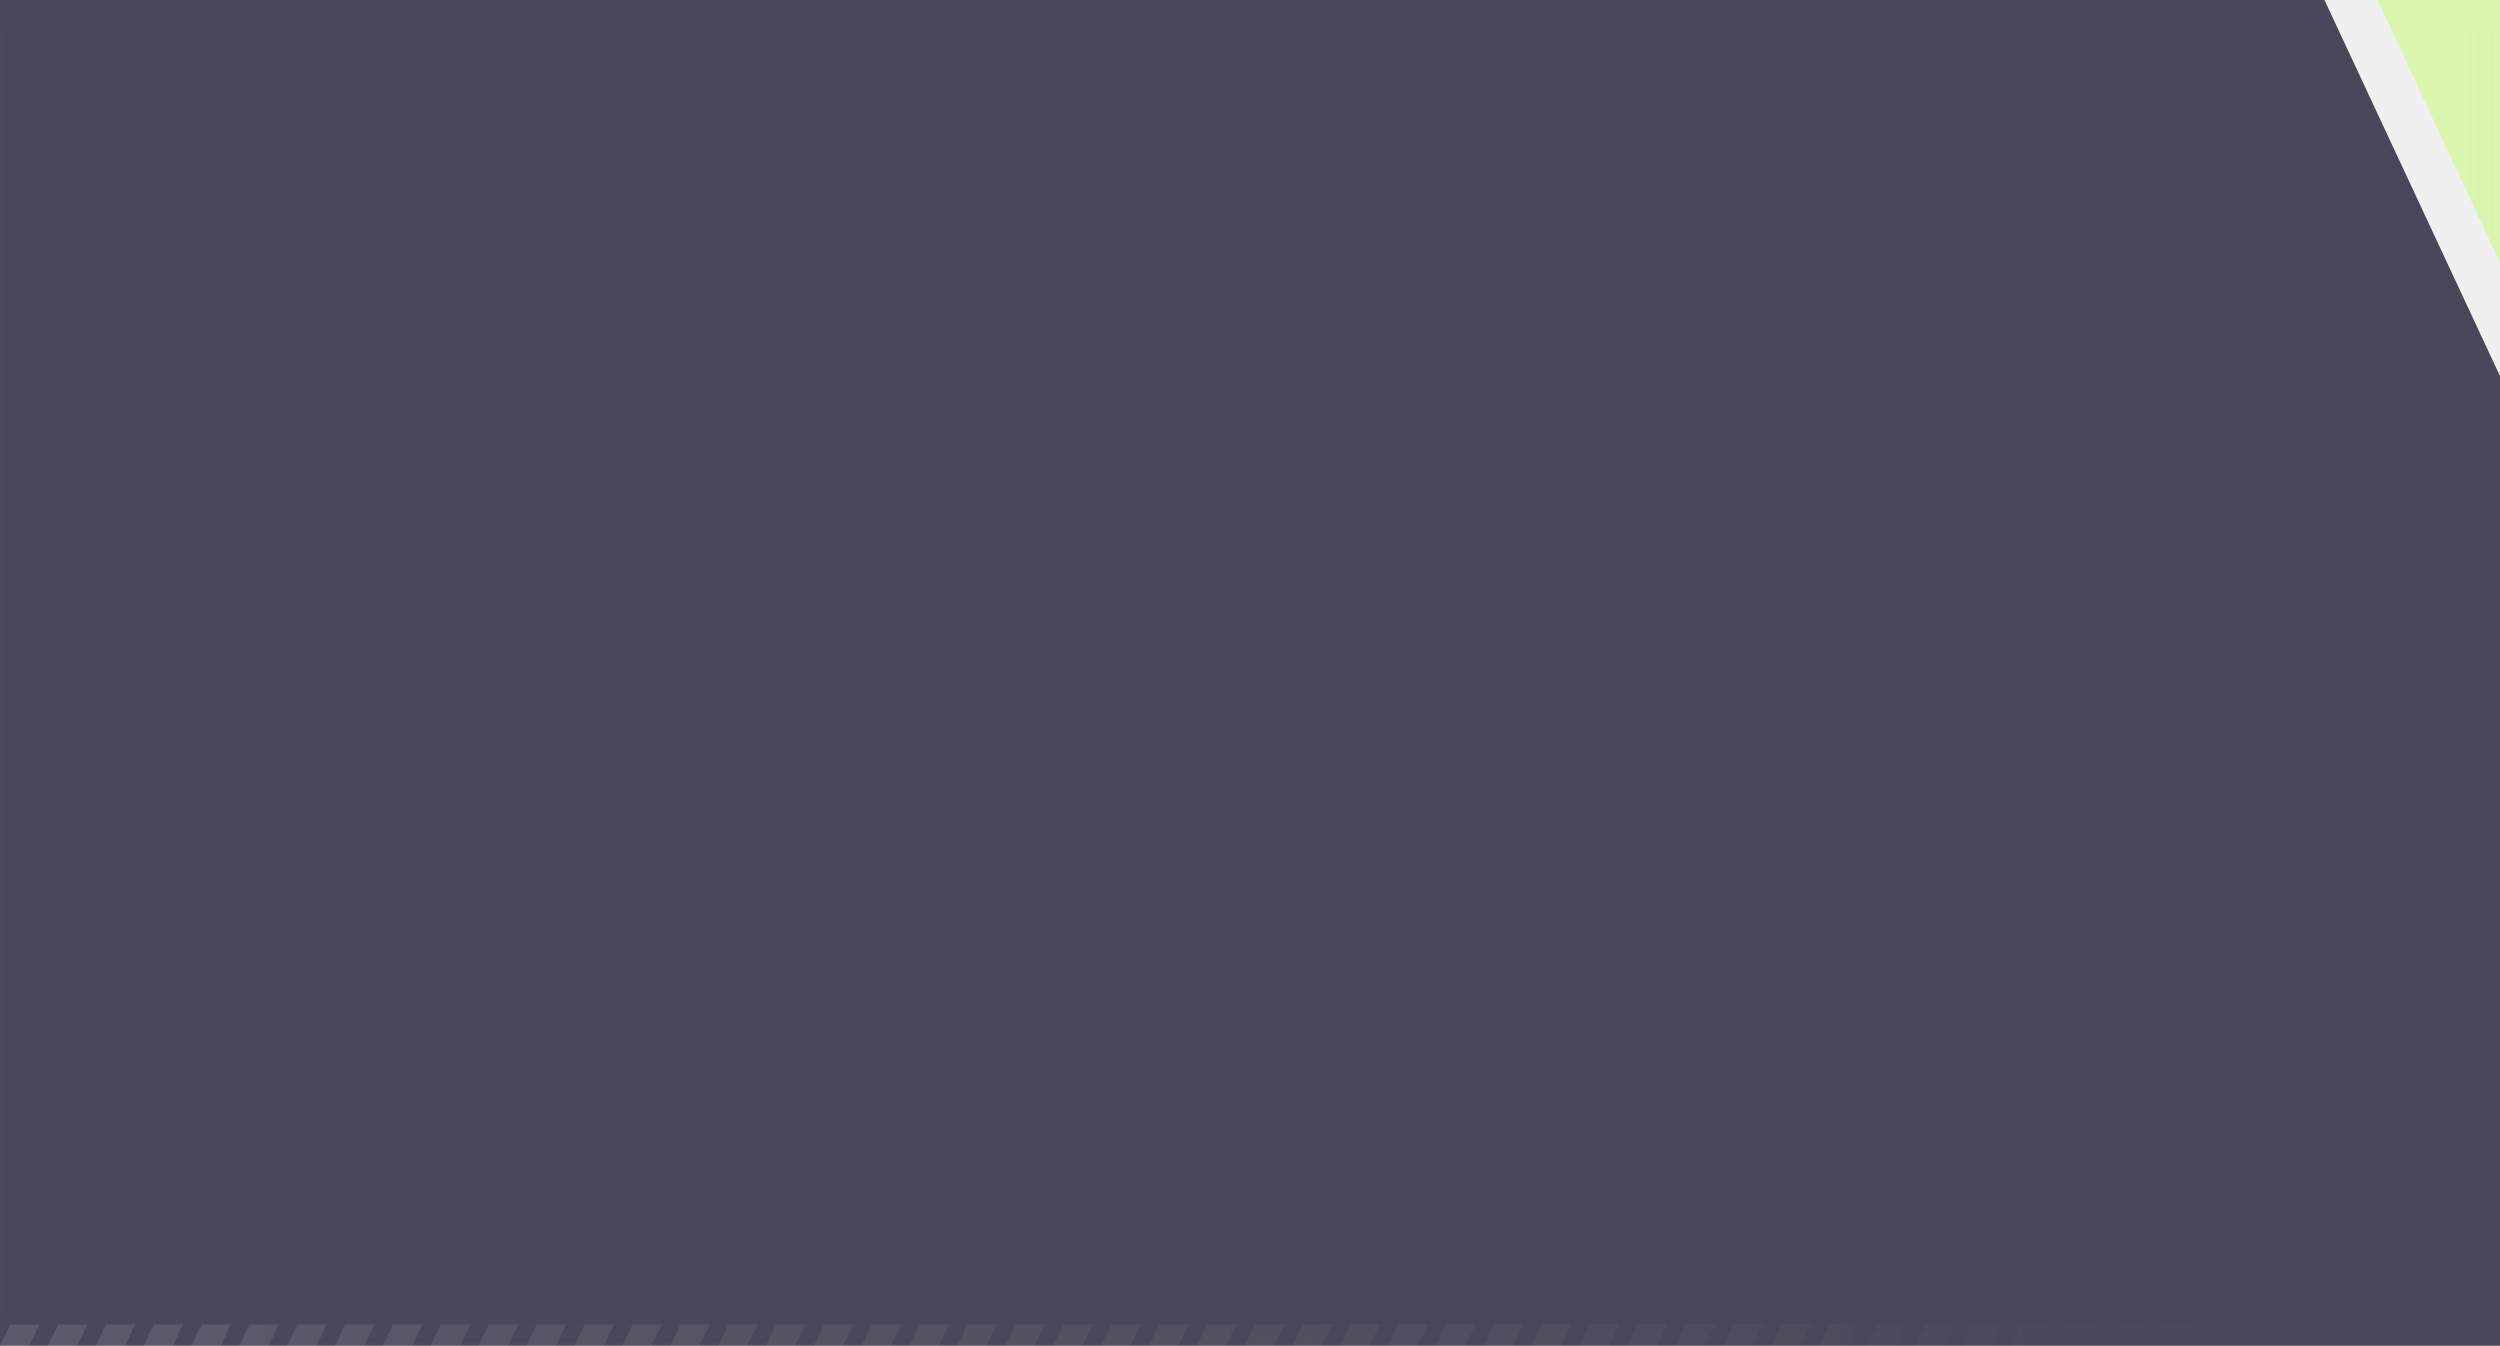
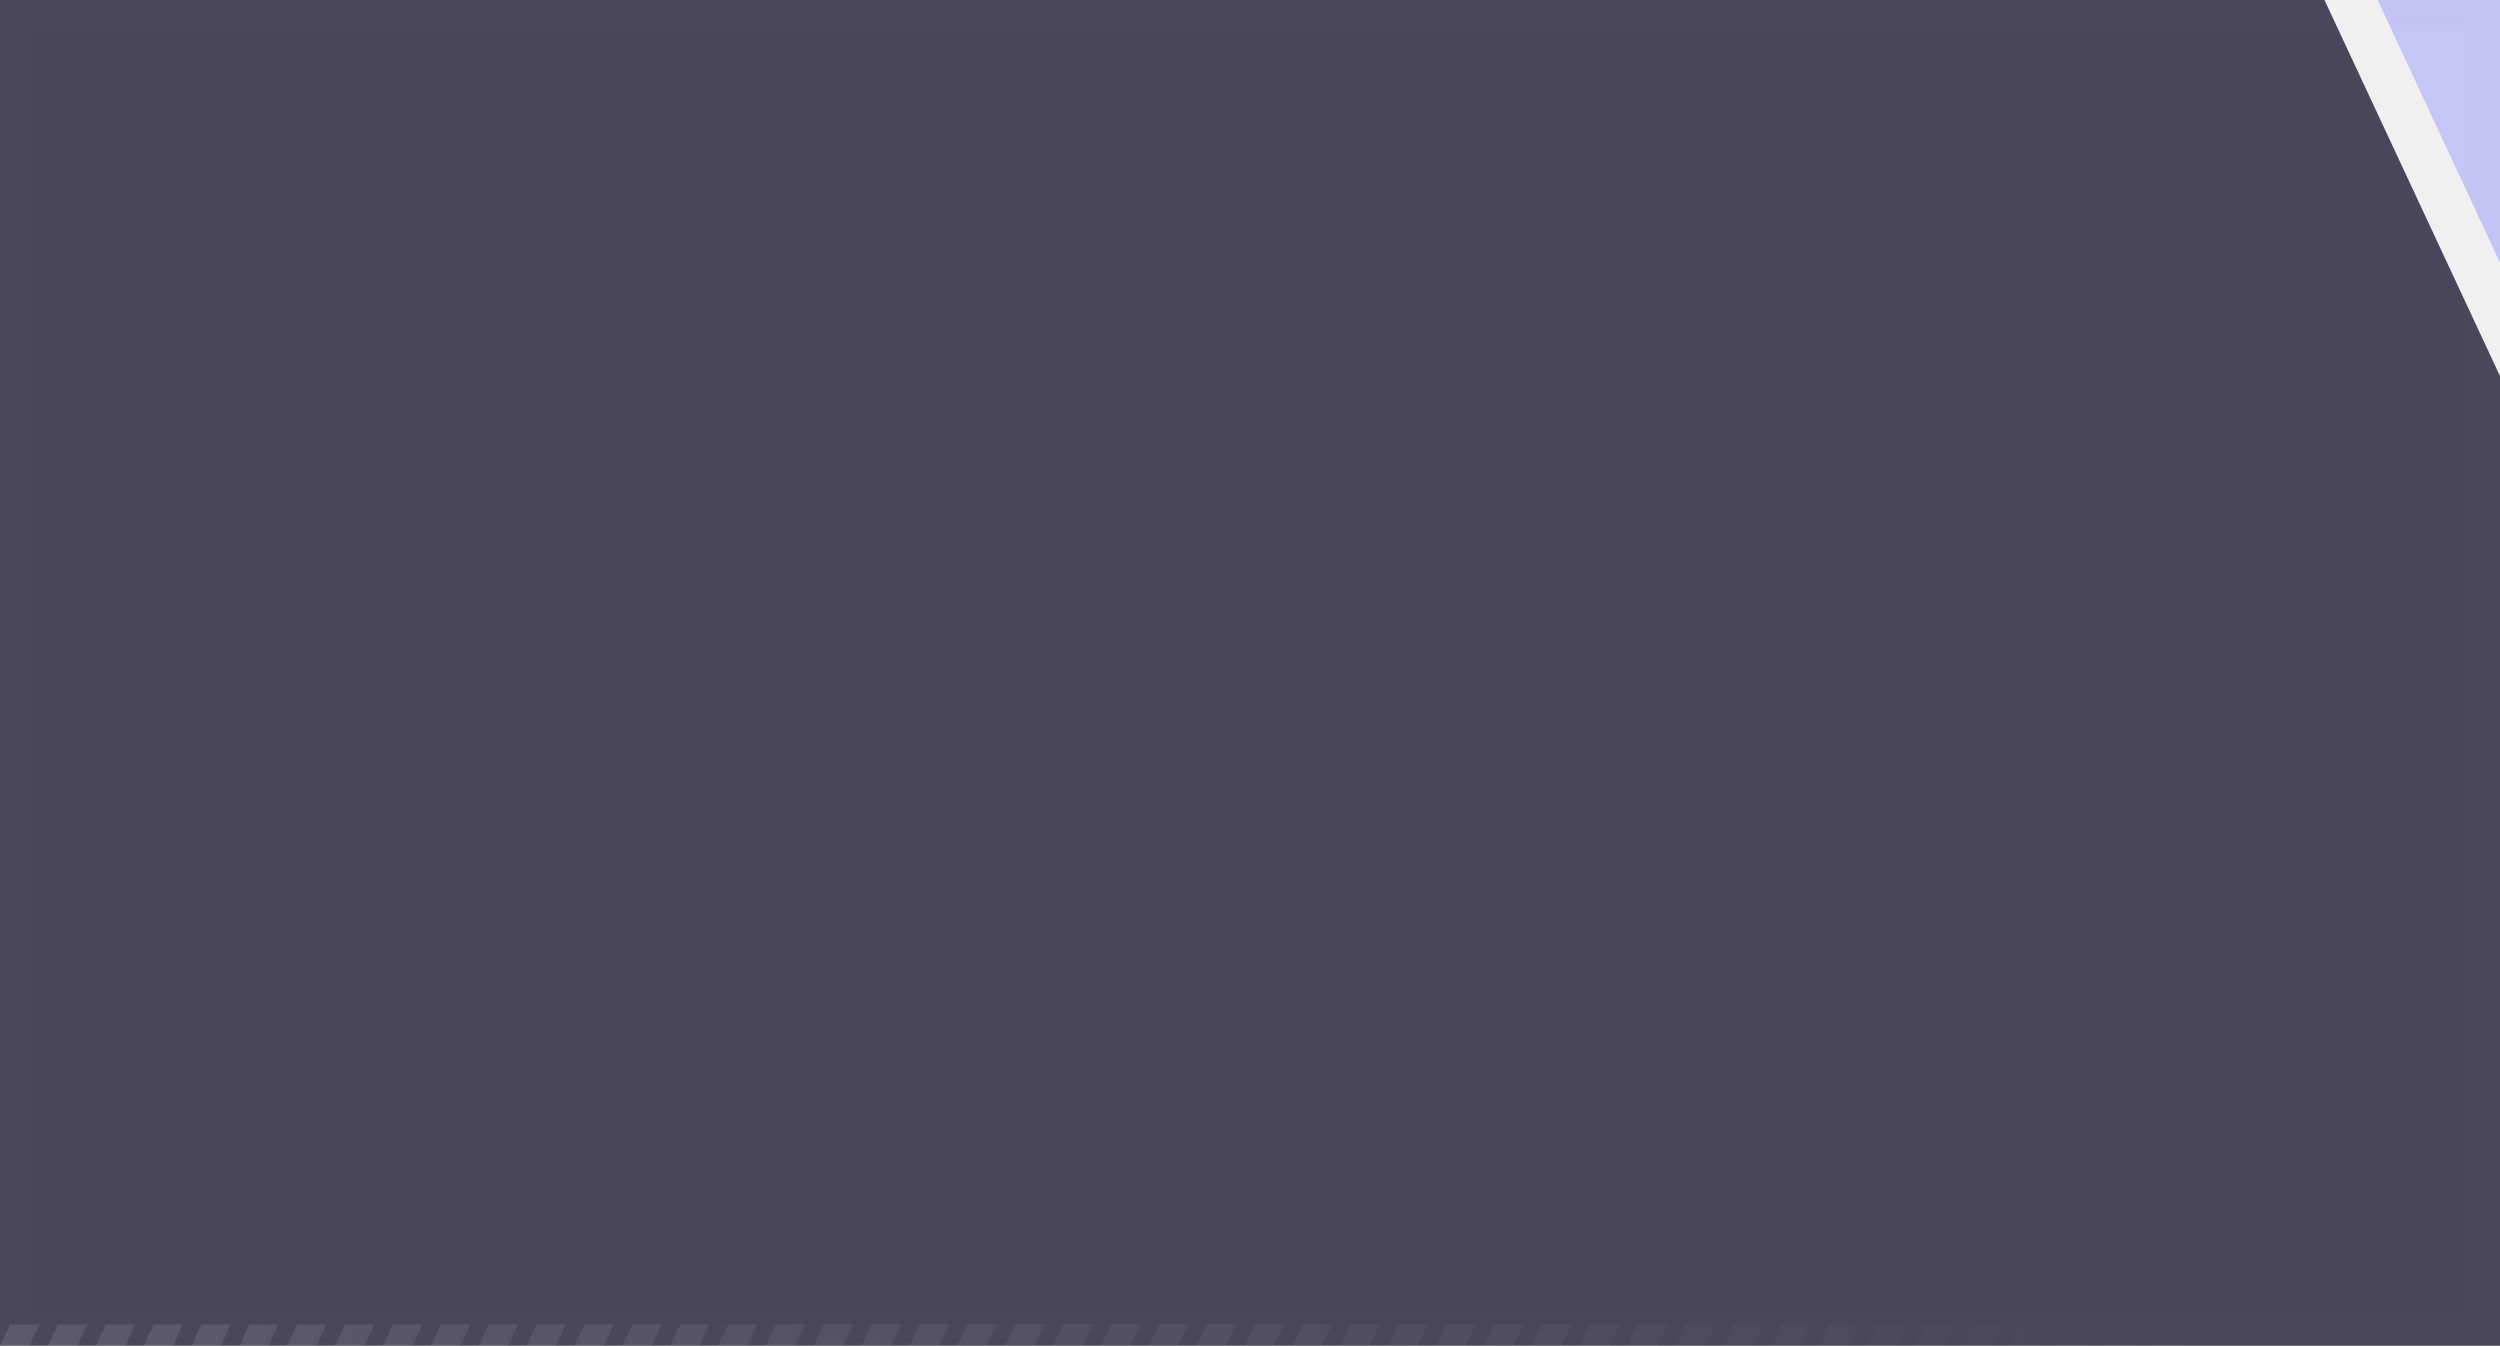
<svg xmlns="http://www.w3.org/2000/svg" width="470" height="253" viewBox="0 0 470 253" fill="none">
  <g filter="url(#filter0_b_6_2937)">
-     <path d="M470 0V49.4L447 0H470Z" fill="#A3FF12" fill-opacity="0.3" />
+     <path d="M470 0V49.4L447 0H470Z" fill="#5D5DFF" fill-opacity="0.3" />
  </g>
  <g filter="url(#filter1_b_6_2937)">
    <path d="M0 0V253H470V70.7L437 0H0Z" fill="#1E1F35" fill-opacity="0.8" />
  </g>
  <g clip-path="url(#clip0_6_2937)">
    <path d="M7.4 249L5.5 253H0L1.9 249H7.4ZM10.9 249L9 253H14.5L16.4 249H10.9ZM19.9 249L18 253H23.5L25.4 249H19.9ZM28.9 249L27 253H32.5L34.4 249H28.9ZM37.9 249L36 253H41.5L43.4 249H37.9ZM46.9 249L45 253H50.5L52.4 249H46.9ZM55.9 249L54 253H59.5L61.4 249H55.9ZM64.9 249L63 253H68.5L70.4 249H64.9ZM73.9 249L72 253H77.5L79.4 249H73.9ZM82.9 249L81 253H86.5L88.4 249H82.9ZM91.9 249L90 253H95.5L97.4 249H91.9ZM100.9 249L99 253H104.5L106.4 249H100.9ZM109.9 249L108 253H113.5L115.4 249H109.9ZM118.9 249L117 253H122.5L124.4 249H118.9ZM127.9 249L126 253H131.5L133.4 249H127.9ZM136.9 249L135 253H140.5L142.4 249H136.9ZM145.9 249L144 253H149.5L151.4 249H145.9ZM154.9 249L153 253H158.5L160.4 249H154.9ZM163.9 249L162 253H167.5L169.4 249H163.9ZM172.9 249L171 253H176.5L178.4 249H172.9ZM181.9 249L180 253H185.5L187.4 249H181.9ZM190.9 249L189 253H194.5L196.4 249H190.9ZM199.9 249L198 253H203.5L205.4 249H199.9ZM208.9 249L207 253H212.5L214.4 249H208.9ZM217.9 249L216 253H221.5L223.4 249H217.9ZM226.9 249L225 253H230.5L232.4 249H226.9ZM235.9 249L234 253H239.5L241.4 249H235.9ZM244.9 249L243 253H248.5L250.4 249H244.9ZM253.9 249L252 253H257.5L259.4 249H253.9ZM262.9 249L261 253H266.5L268.4 249H262.9ZM271.9 249L270 253H275.5L277.4 249H271.9ZM280.9 249L279 253H284.5L286.4 249H280.9ZM289.9 249L288 253H293.5L295.4 249H289.9ZM298.9 249L297 253H302.5L304.4 249H298.9ZM307.9 249L306 253H311.5L313.4 249H307.9ZM316.9 249L315 253H320.5L322.4 249H316.9ZM325.9 249L324 253H329.5L331.4 249H325.9ZM334.9 249L333 253H338.5L340.4 249H334.9ZM343.9 249L342 253H347.5L349.4 249H343.9ZM352.9 249L351 253H356.5L358.4 249H352.9ZM361.9 249L360 253H365.5L367.4 249H361.9ZM370.9 249L369 253H374.5L376.4 249H370.9ZM379.9 249L378 253H383.5L385.4 249H379.9ZM388.9 249L387 253H392.5L394.4 249H388.9ZM397.9 249L396 253H401.5L403.4 249H397.9ZM406.9 249L405 253H410.5L412.4 249H406.9ZM415.9 249L414 253H419.5L421.4 249H415.9Z" fill="url(#paint0_linear_6_2937)" fill-opacity="0.1" />
  </g>
  <defs>
    <filter id="filter0_b_6_2937" x="442" y="-5" width="33" height="59.4" filterUnits="userSpaceOnUse" color-interpolation-filters="sRGB">
      <feFlood flood-opacity="0" result="BackgroundImageFix" />
      <feGaussianBlur in="BackgroundImage" stdDeviation="2.5" />
      <feComposite in2="SourceAlpha" operator="in" result="effect1_backgroundBlur_6_2937" />
      <feBlend mode="normal" in="SourceGraphic" in2="effect1_backgroundBlur_6_2937" result="shape" />
    </filter>
    <filter id="filter1_b_6_2937" x="-5" y="-5" width="480" height="263" filterUnits="userSpaceOnUse" color-interpolation-filters="sRGB">
      <feFlood flood-opacity="0" result="BackgroundImageFix" />
      <feGaussianBlur in="BackgroundImage" stdDeviation="2.5" />
      <feComposite in2="SourceAlpha" operator="in" result="effect1_backgroundBlur_6_2937" />
      <feBlend mode="normal" in="SourceGraphic" in2="effect1_backgroundBlur_6_2937" result="shape" />
    </filter>
    <linearGradient id="paint0_linear_6_2937" x1="0" y1="251" x2="421.382" y2="251" gradientUnits="userSpaceOnUse">
      <stop stop-color="white" />
      <stop offset="1" stop-color="white" stop-opacity="0" />
    </linearGradient>
    <clipPath id="clip0_6_2937">
      <rect width="421.4" height="4" fill="white" transform="translate(0 249)" />
    </clipPath>
  </defs>
</svg>
